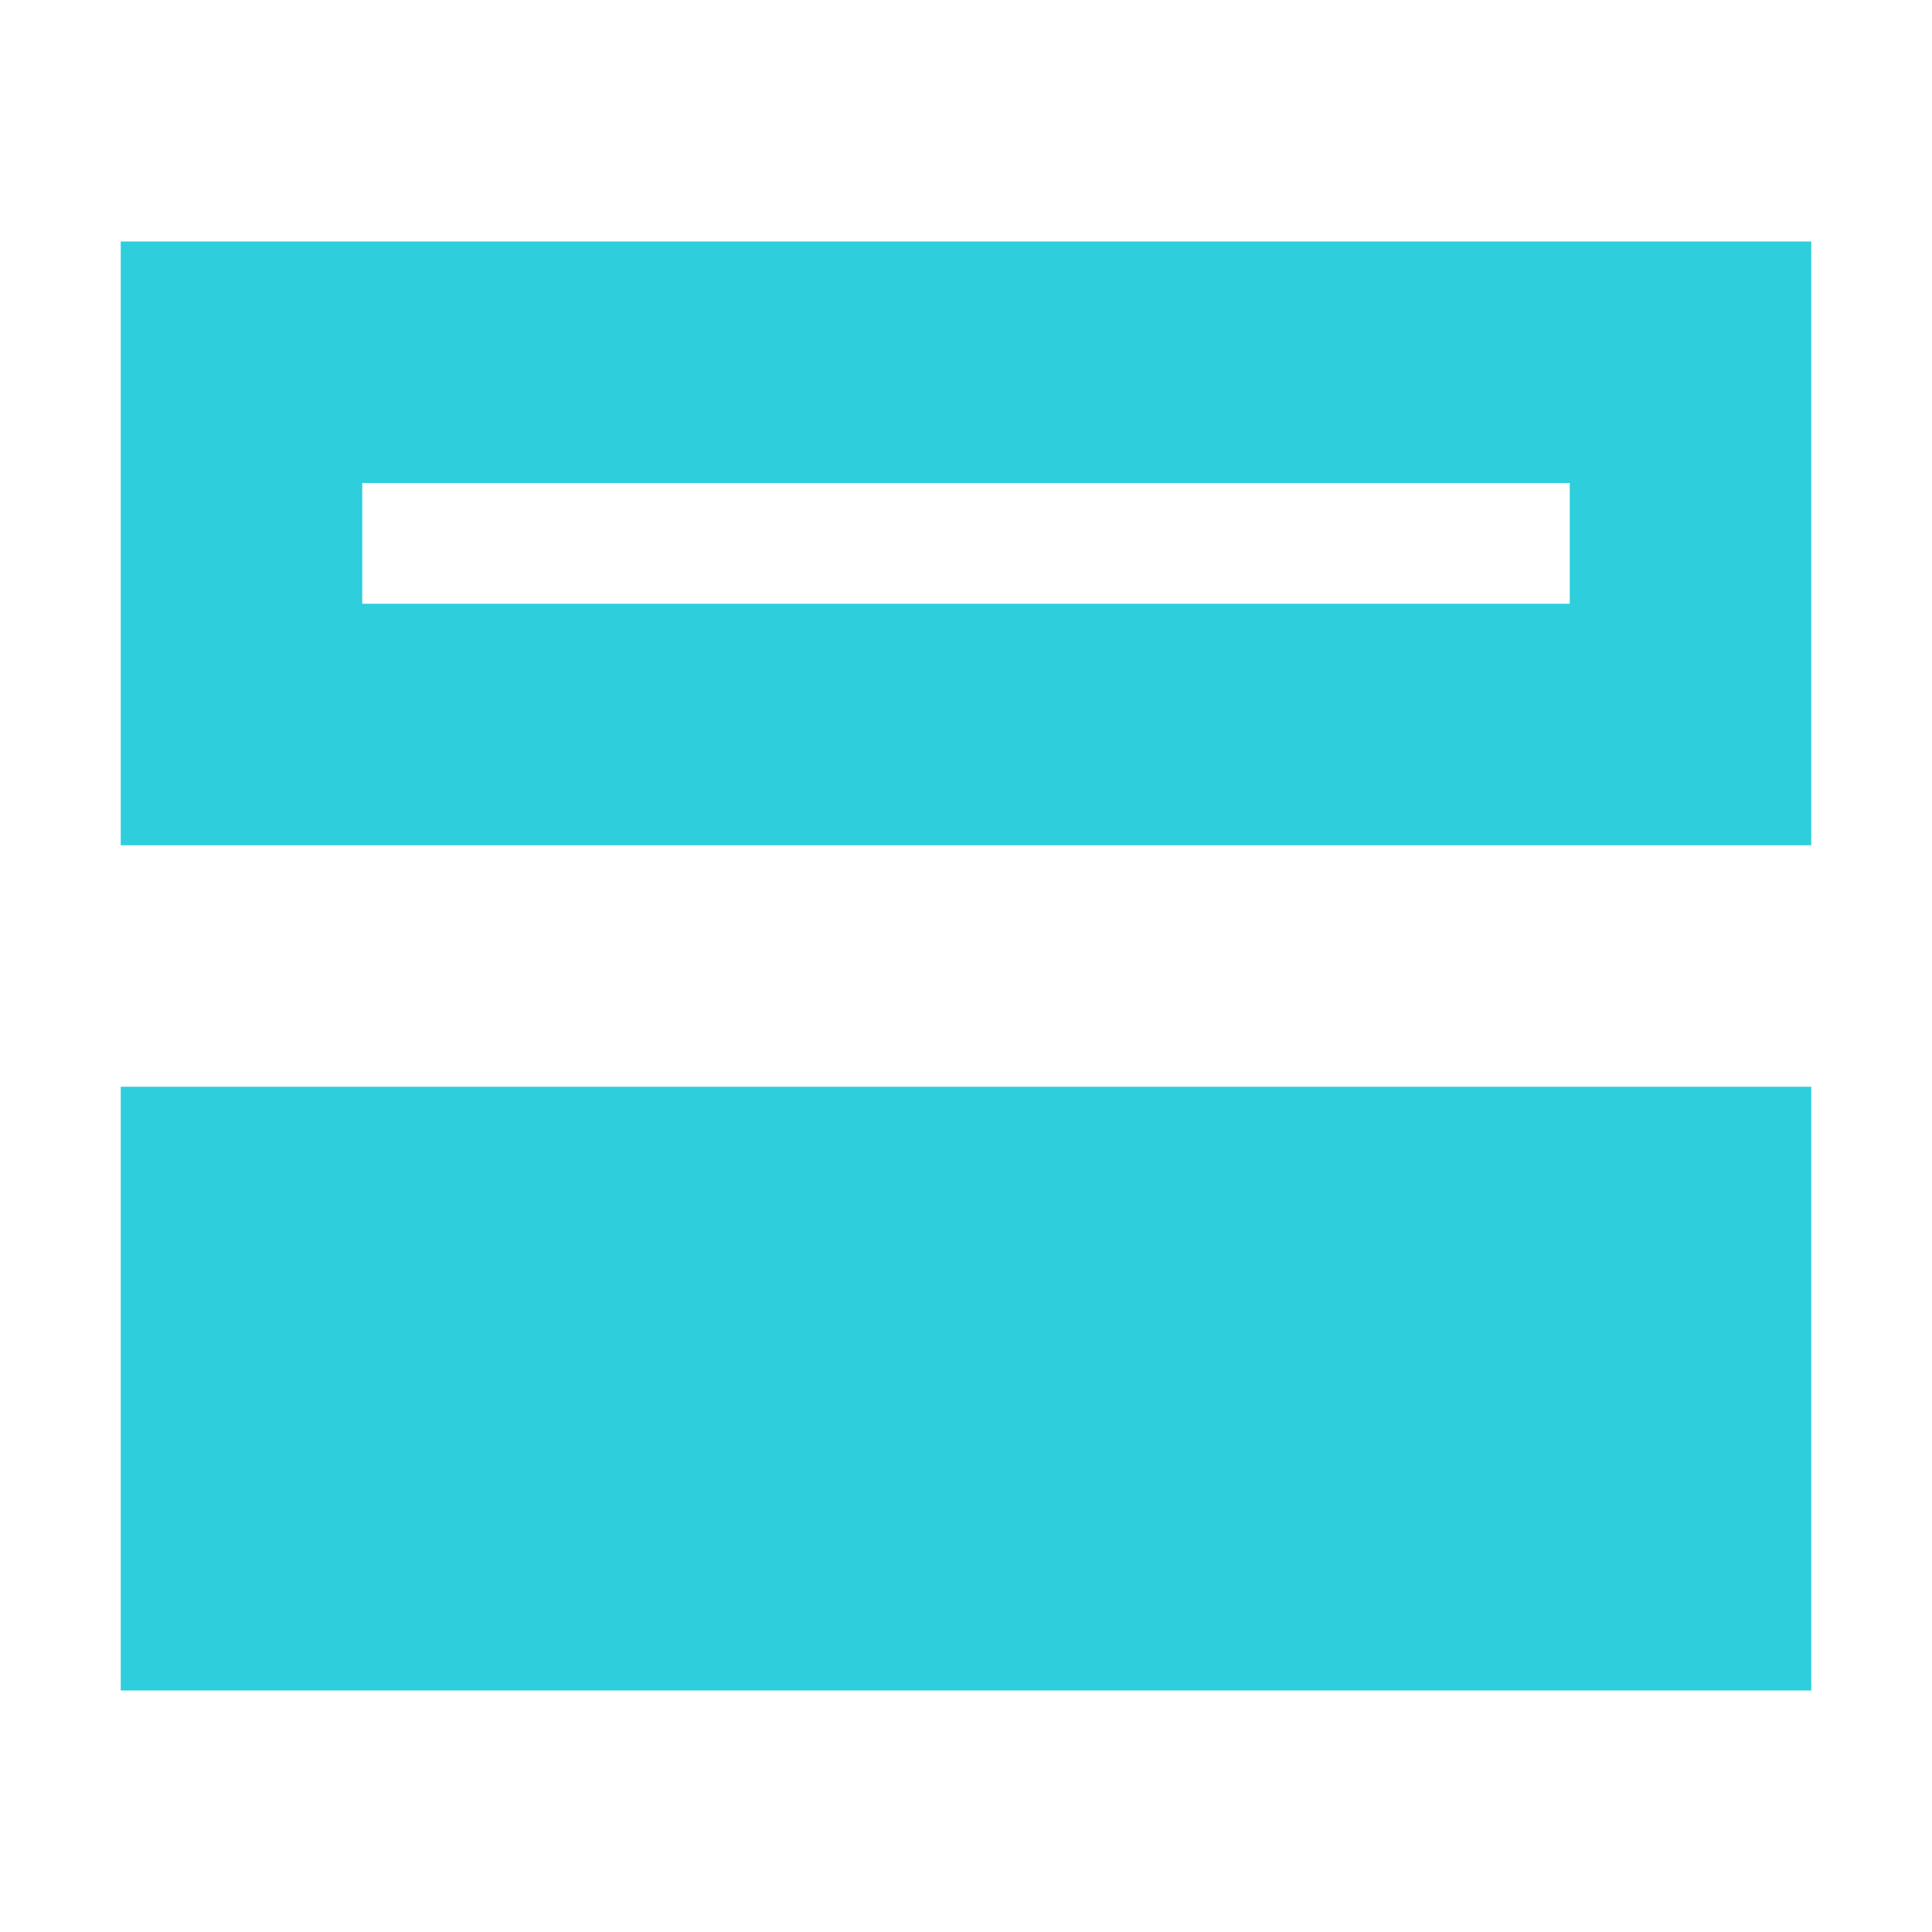
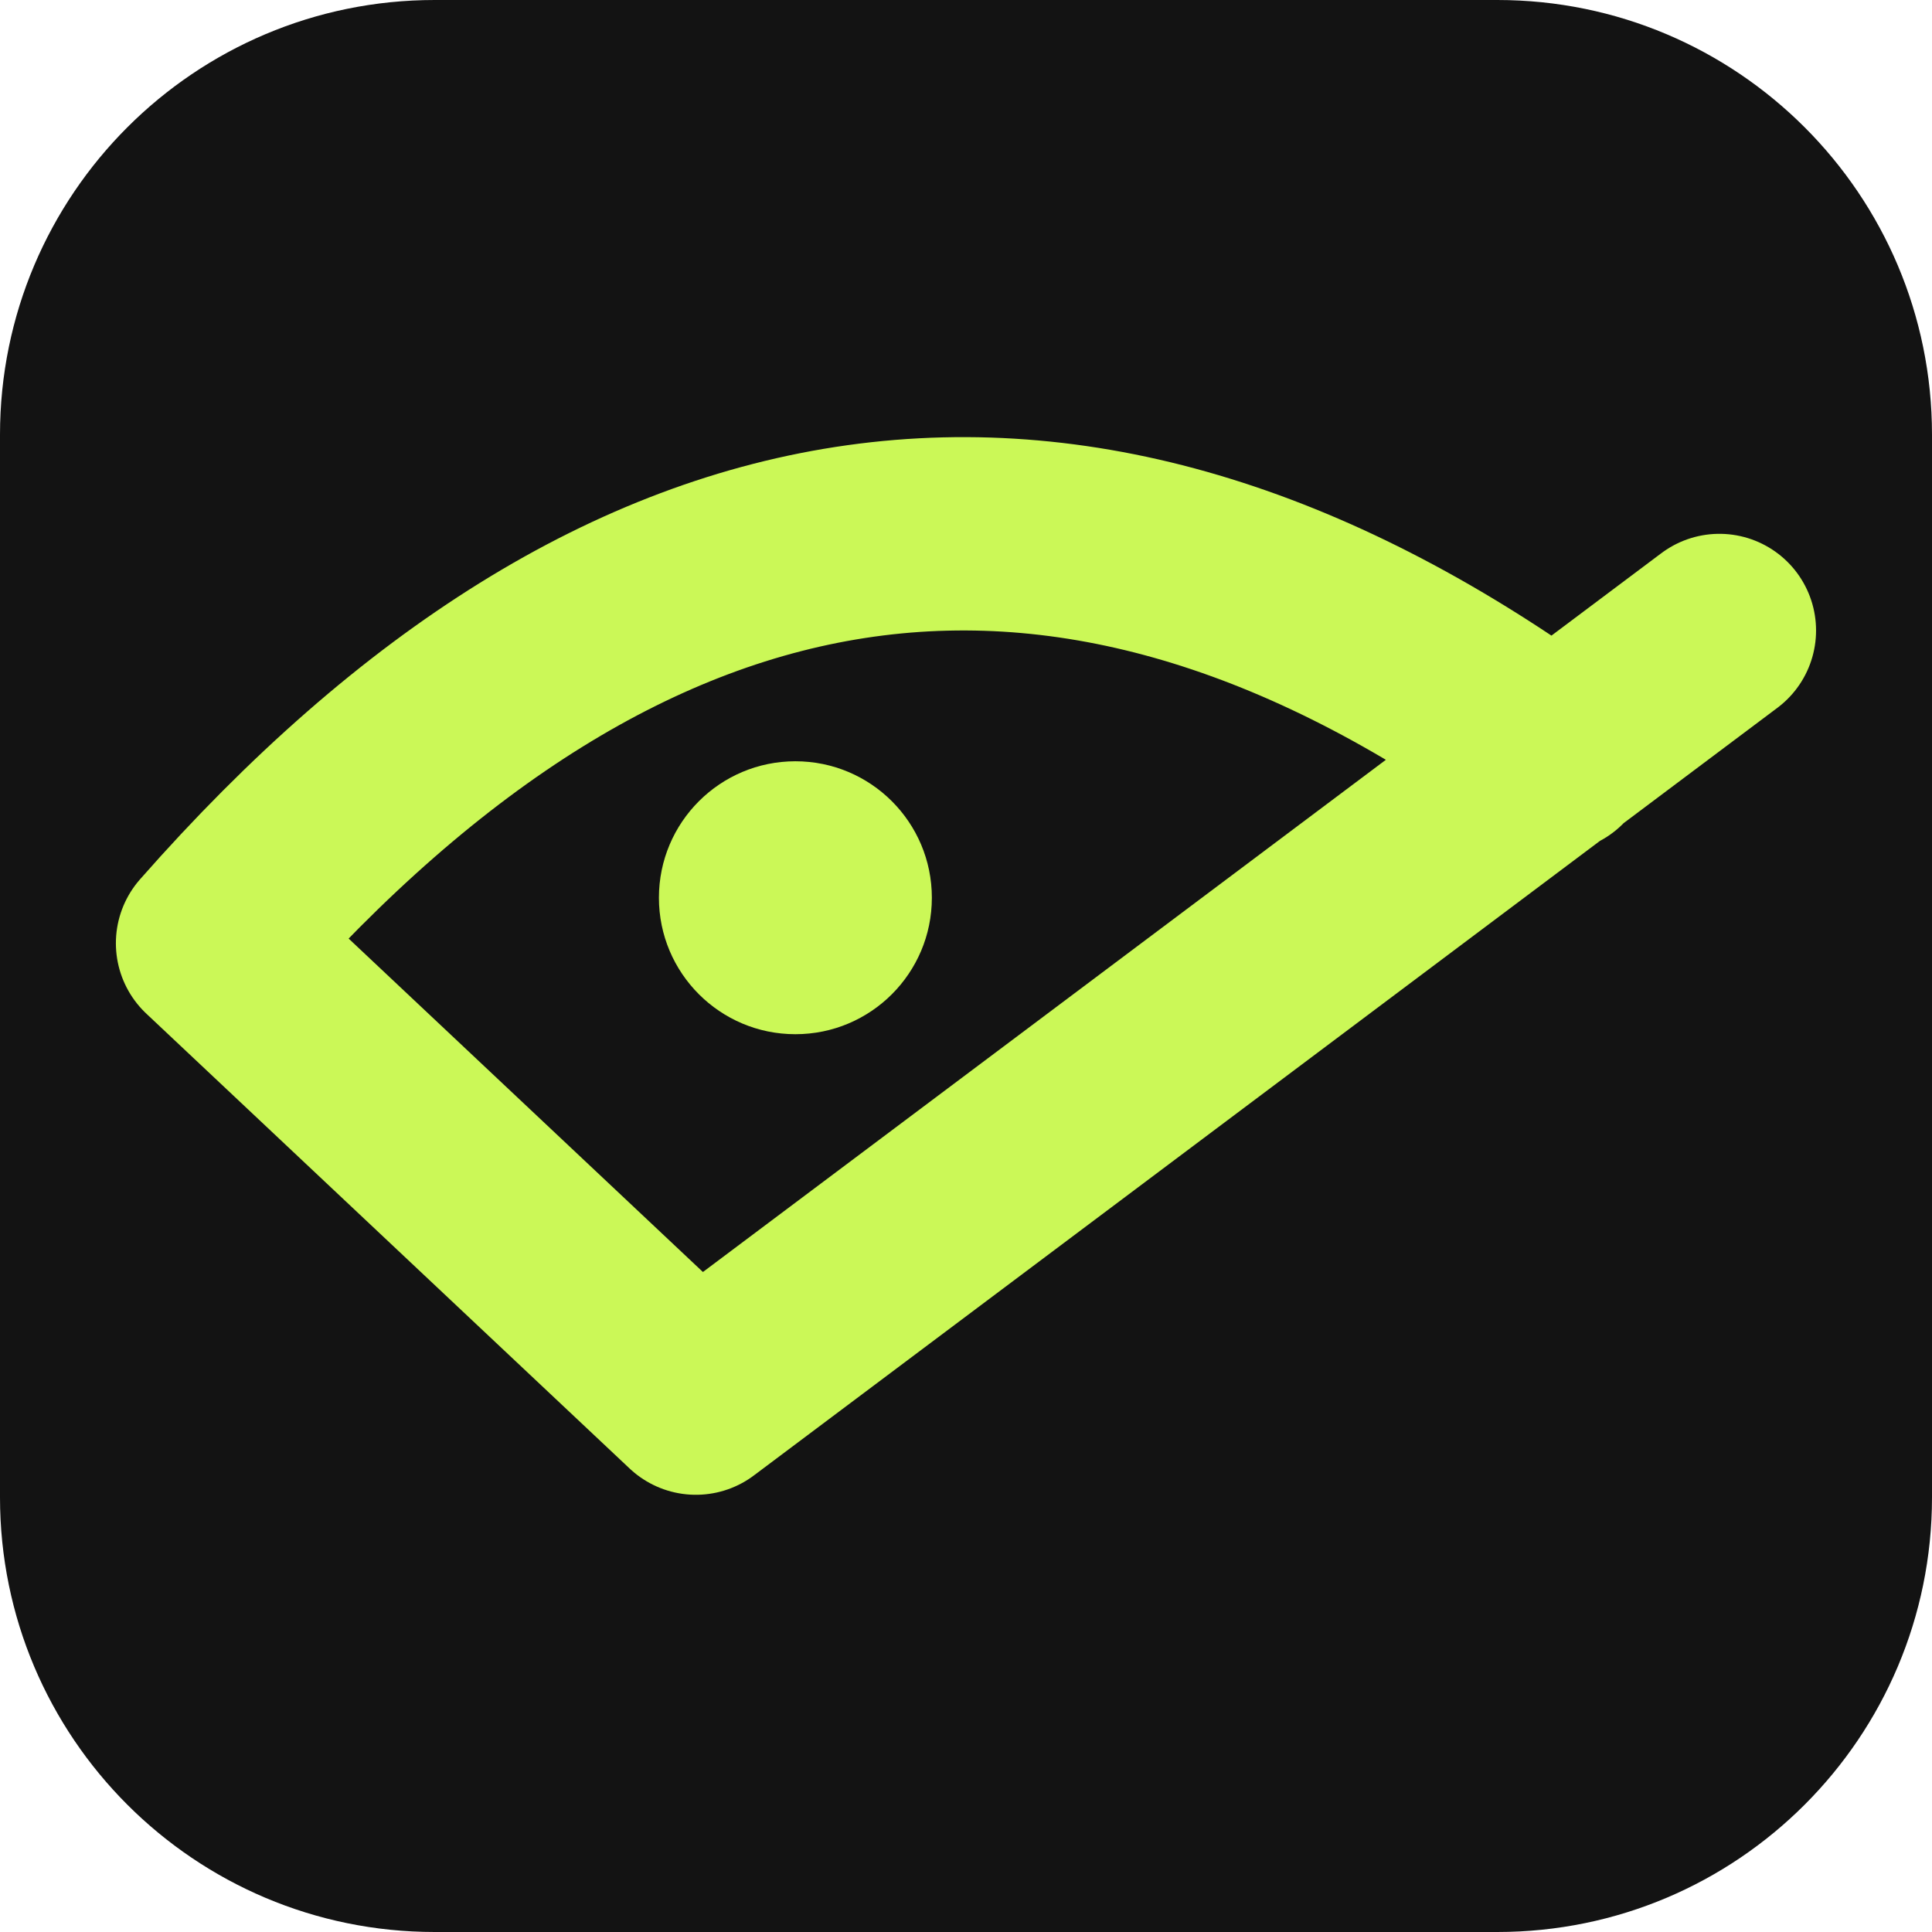
- <svg xmlns="http://www.w3.org/2000/svg" width="16" height="16" viewBox="0 0 16 16">
-   <style>path{fill:#2ECEDD}@media (prefers-color-scheme:light){path{fill:#080A0D}}</style>
-   <path class="bar" fill-rule="evenodd" d="M1 2H15V7H1ZM3 4H13V5H3Z" />
-   <path class="bar" d="M1 9H15V14H1Z" />
+ <svg xmlns="http://www.w3.org/2000/svg" width="32" height="32" viewBox="-0.988 -0.988 33.977 33.977">
+   <rect x="-0.988" y="-0.988" width="33.977" height="33.977" rx="7.645" fill="#131313" />
+   <path stroke="#CBF857" fill="none" stroke-width="3.4" stroke-linecap="round" stroke-linejoin="round" d="M26.35 12.3Q13.75 3.1 2.75 15.6L11.25 23.6L29.25 10.1" />
+   <path fill="#CBF857" d="M10.6 14.8A2.4 2.4 0 1 0 15.4 14.8A2.4 2.4 0 1 0 10.6 14.8Z" />
</svg>
